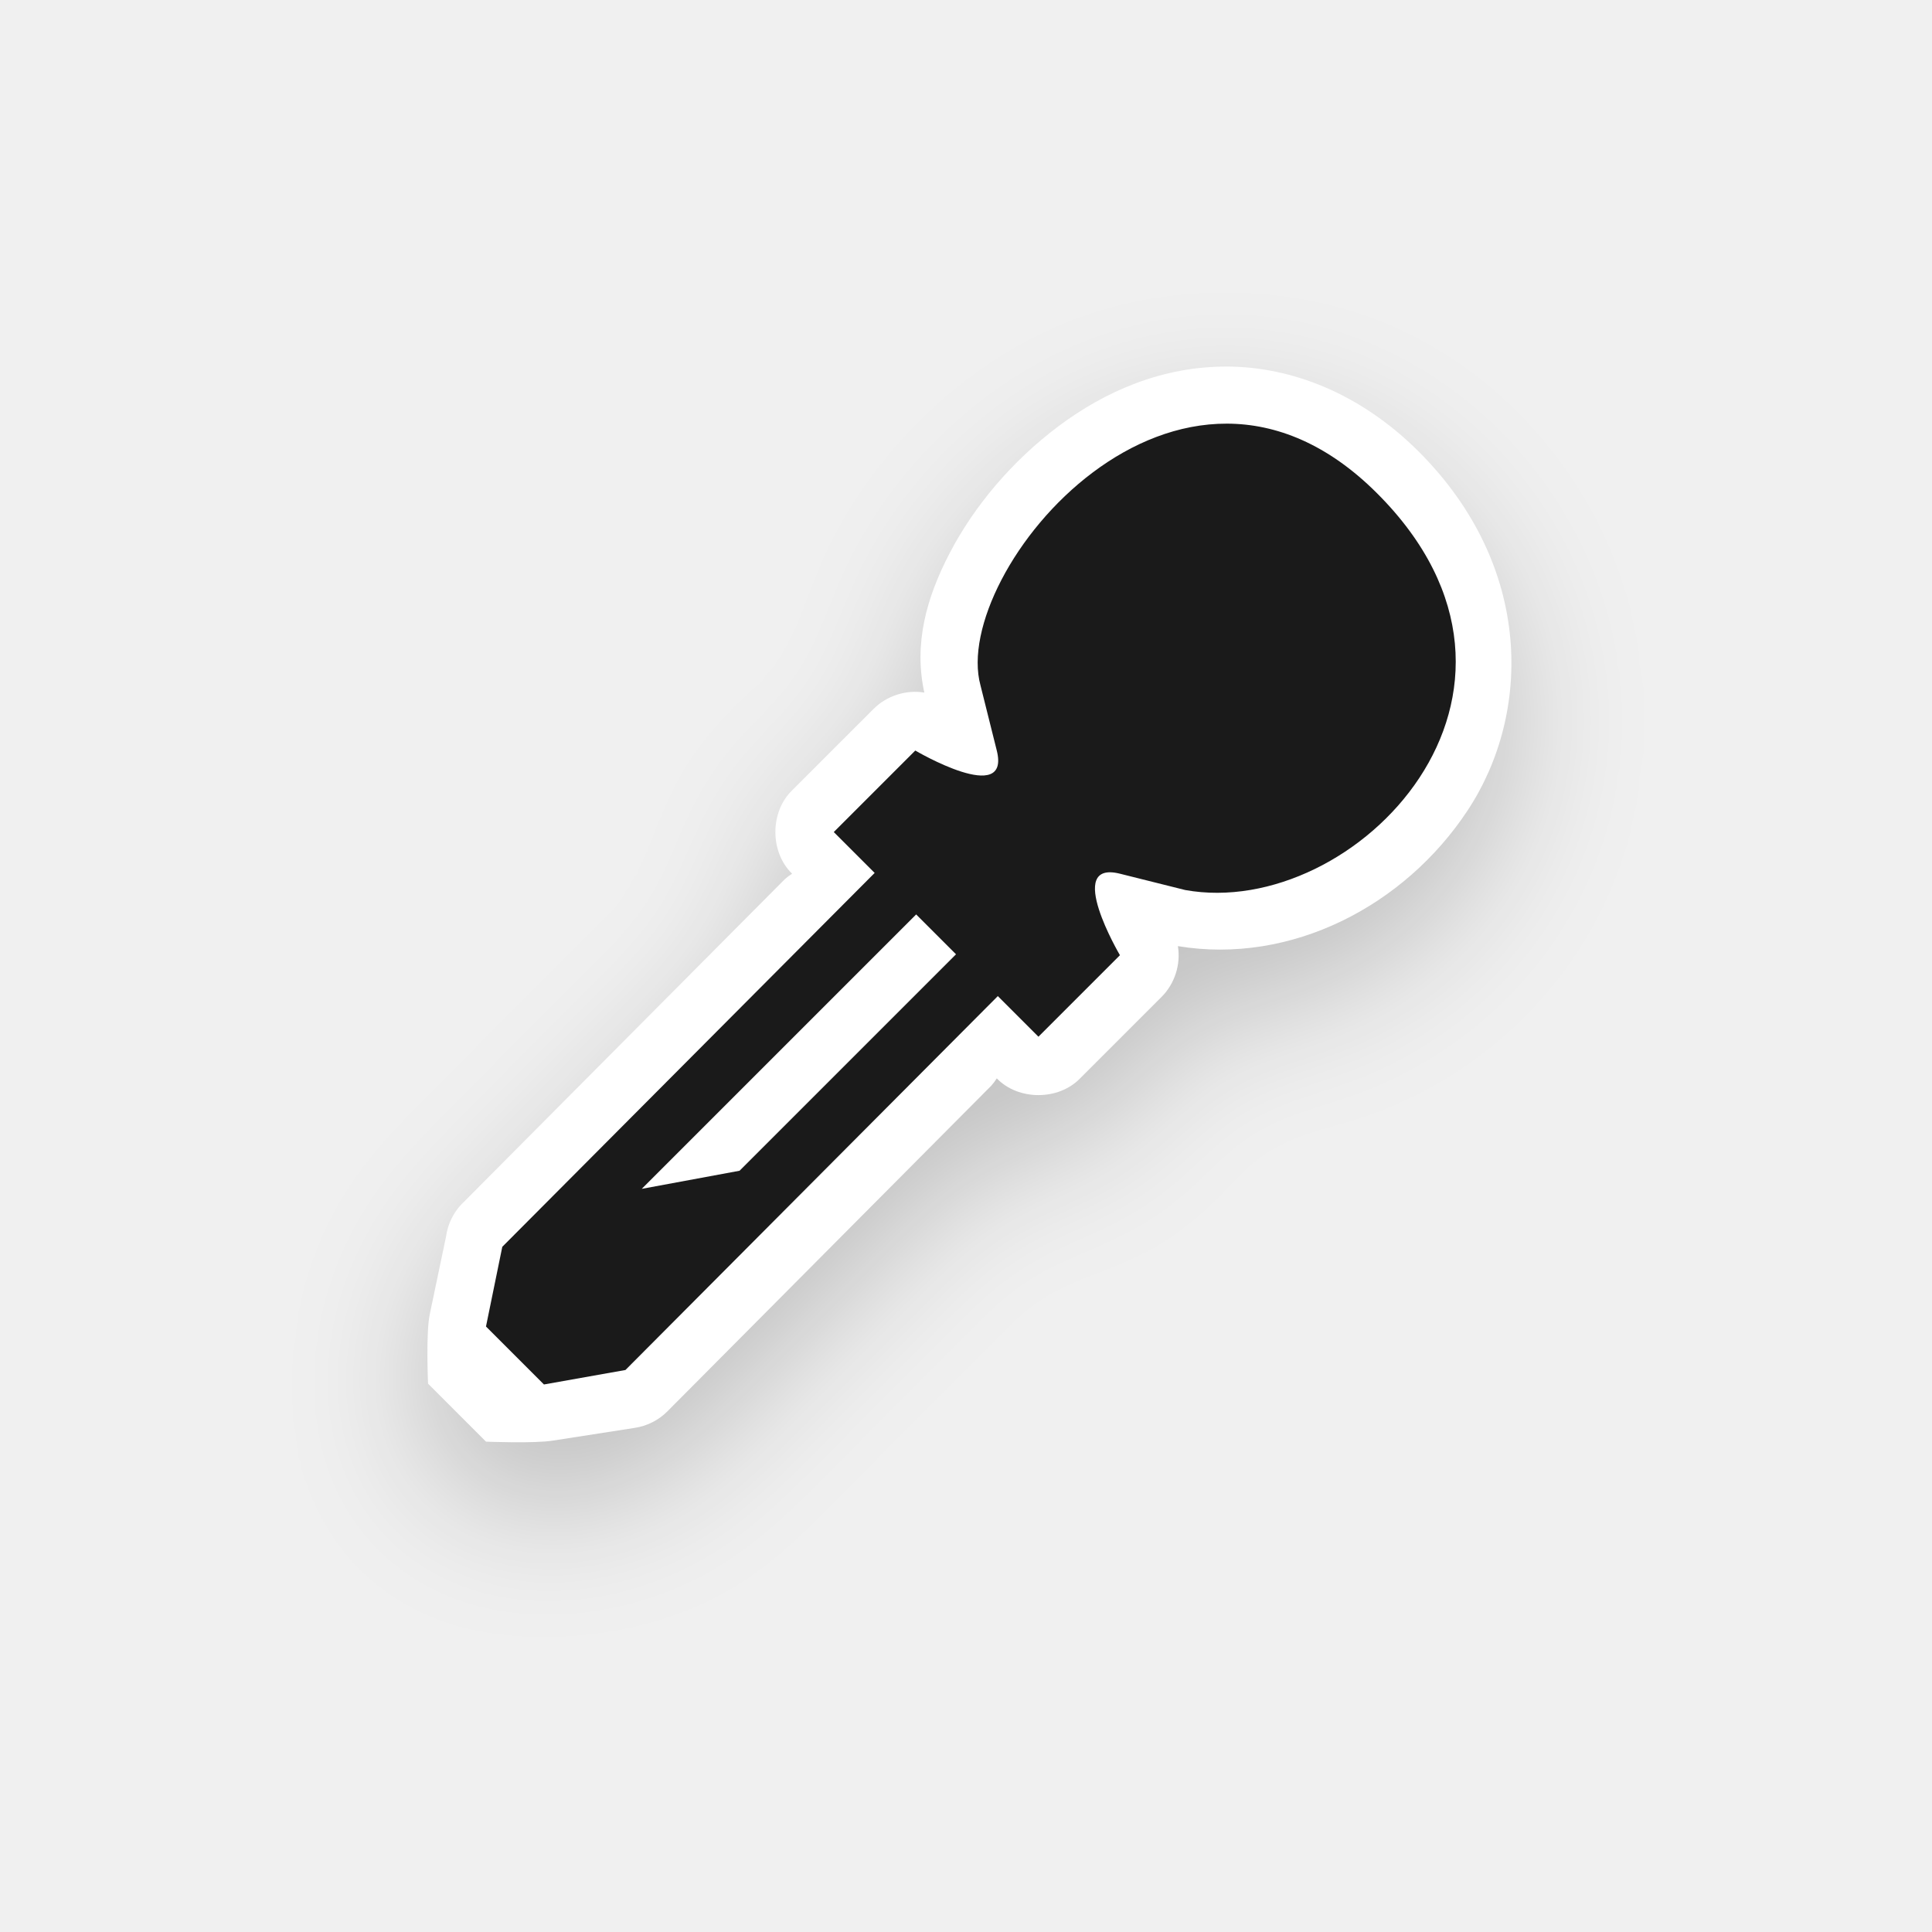
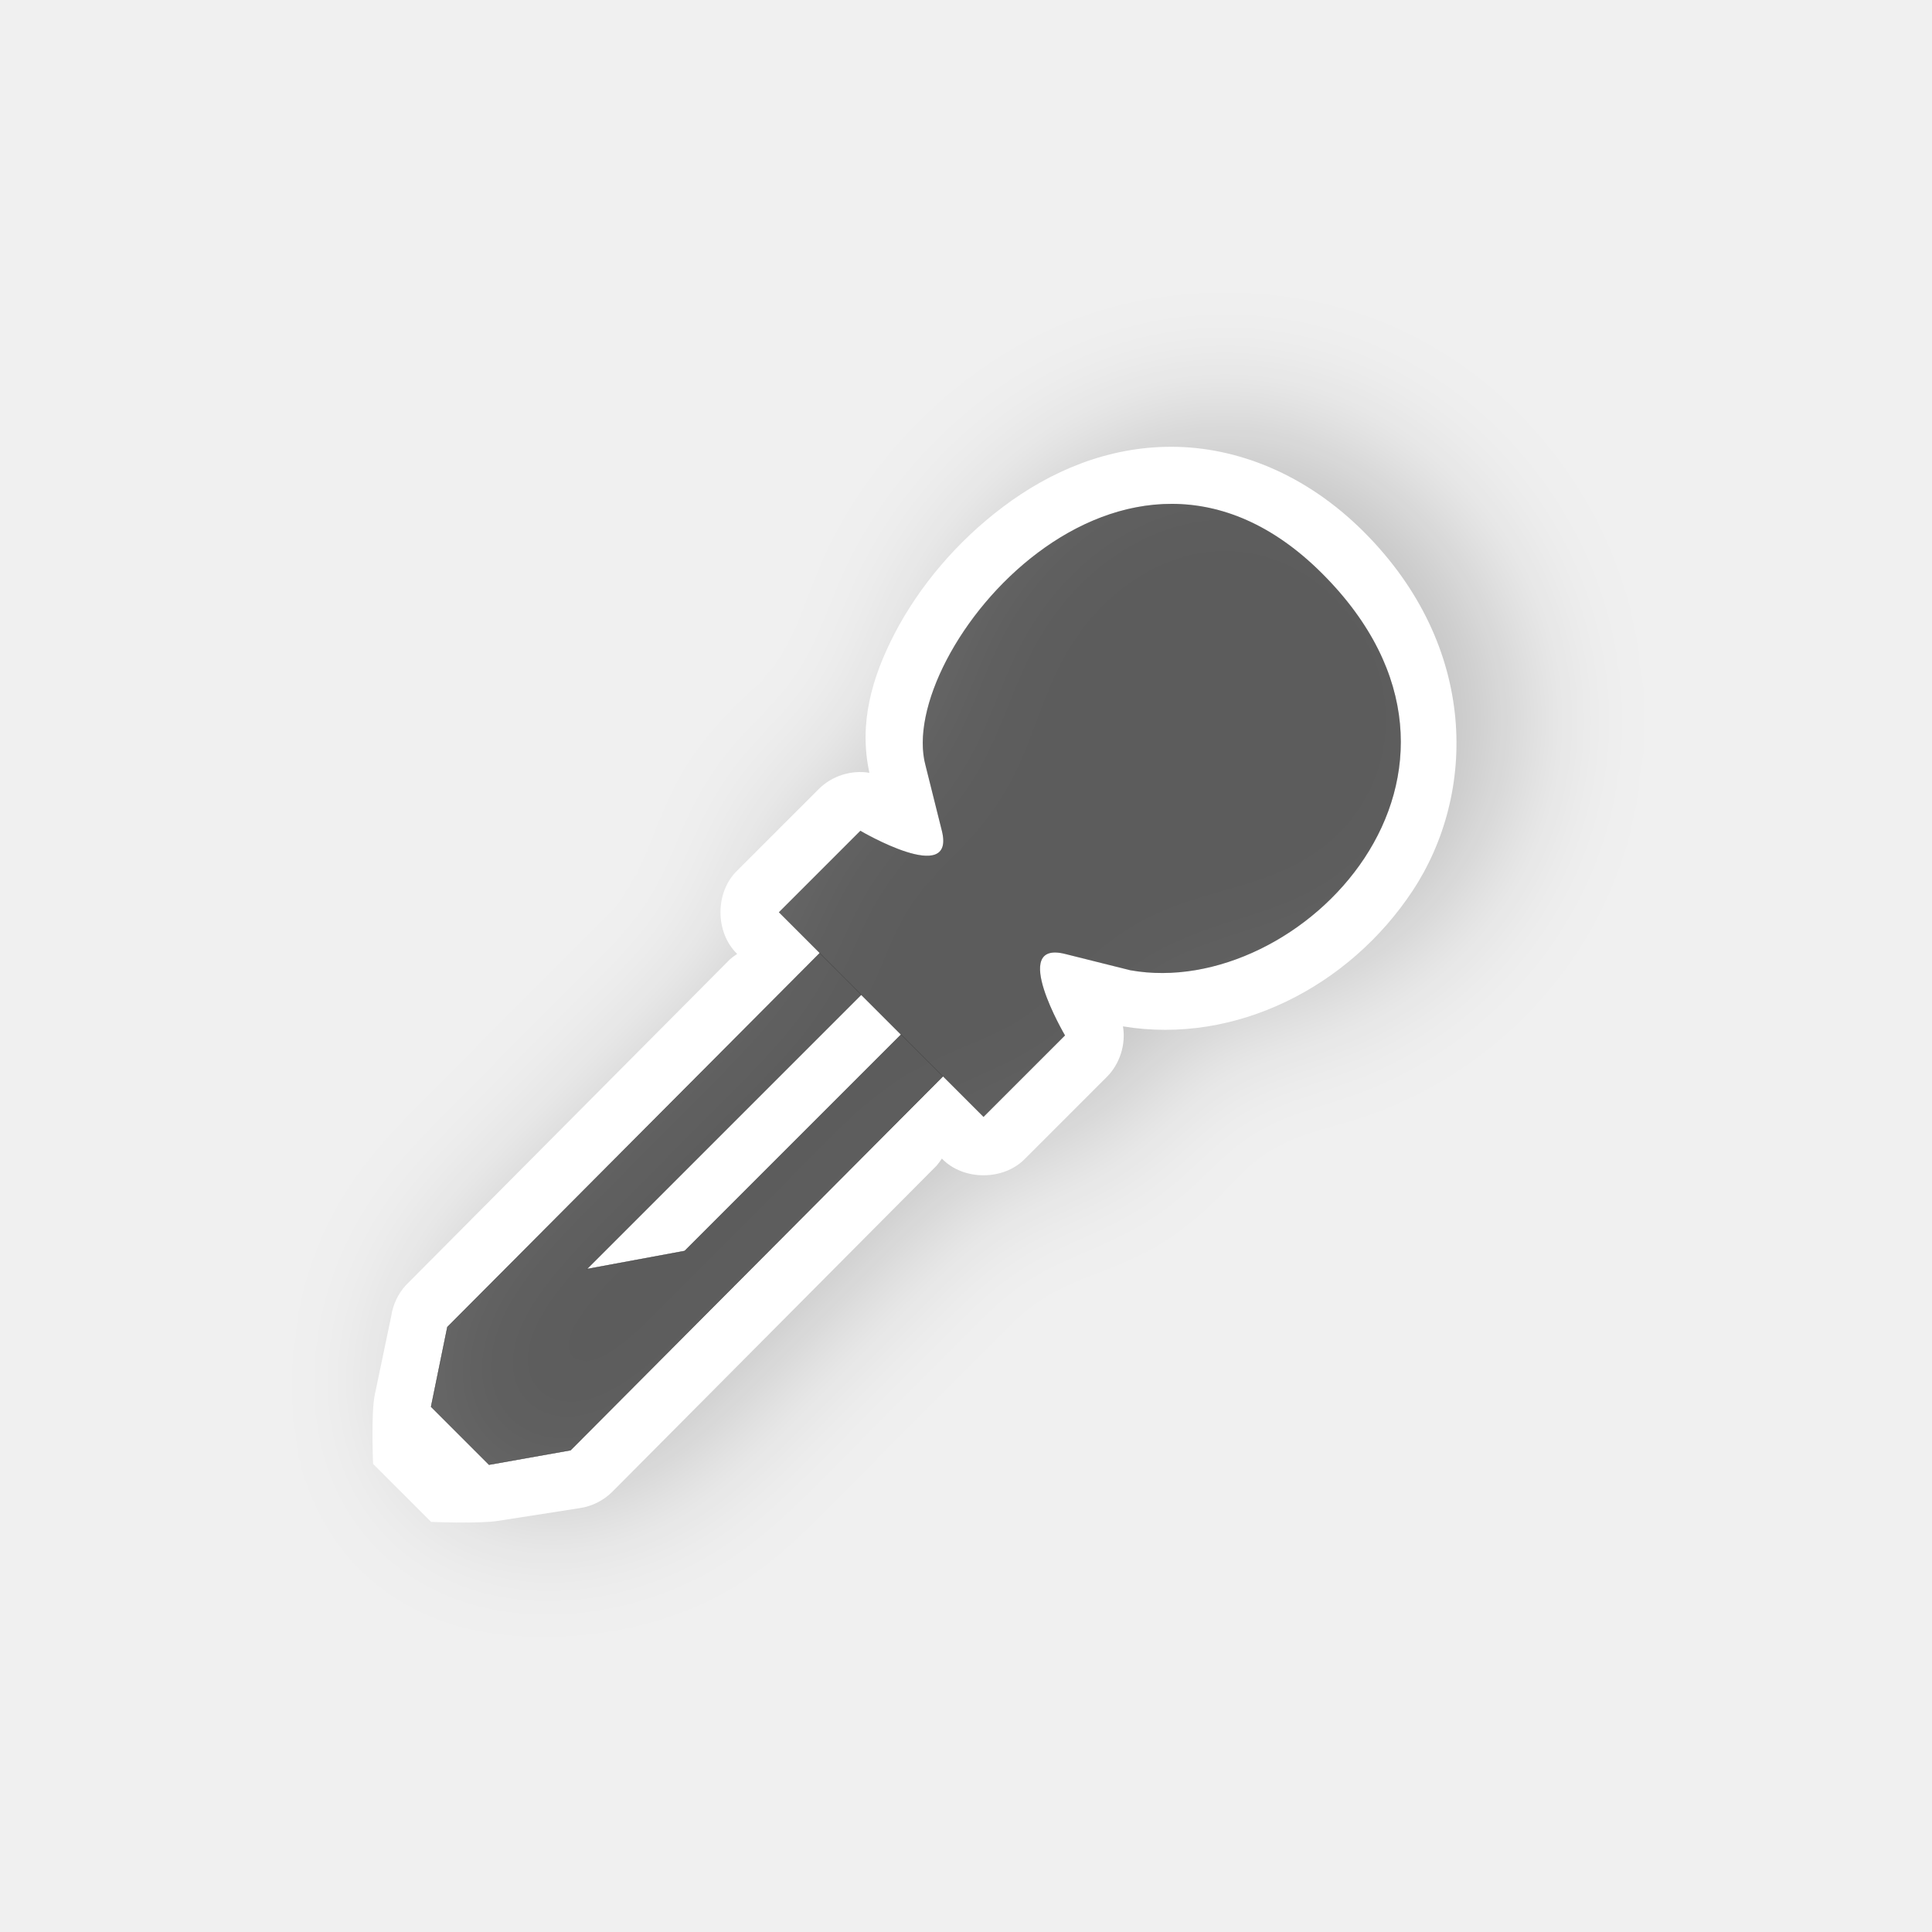
<svg xmlns="http://www.w3.org/2000/svg" width="100" height="100" viewBox="0 0 75 75" version="1.1" id="svg2">
  <defs id="defs11">
    <filter id="filter7898" x="-0.146" width="1.292" y="-0.147" height="1.294" style="color-interpolation-filters:sRGB">
      <feGaussianBlur stdDeviation="1.144" id="feGaussianBlur7900" />
    </filter>
  </defs>
  <path transform="matrix(2.249999,0,0,2.249999,10.15013,10.30249)" style="color:#000000;font-style:normal;font-variant:normal;font-weight:normal;font-stretch:normal;font-size:medium;line-height:normal;font-family:Sans;-inkscape-font-specification:Sans;text-indent:0;text-align:start;text-decoration:none;text-decoration-line:none;letter-spacing:normal;word-spacing:normal;text-transform:none;writing-mode:lr-tb;direction:ltr;baseline-shift:baseline;text-anchor:start;display:inline;overflow:visible;visibility:visible;opacity:0.2;fill:#000000;fill-opacity:1;fill-rule:nonzero;stroke:none;stroke-width:2;marker:none;filter:url(#filter7898);enable-background:accumulate" d="m 16.655,2.745 c -1.113,-0.003 -2.1,0.426 -2.906,1.031 -0.806,0.605 -1.454,1.379 -1.875,2.188 -0.401,0.769 -0.622,1.563 -0.438,2.406 -0.314,-0.053 -0.651,0.056 -0.875,0.281 L 9.155,10.058 c -0.384,0.372 -0.384,1.066 0,1.438 -0.044,0.028 -0.086,0.059 -0.125,0.094 l -5.594,5.625 c -0.384,0.372 -0.947,2.709 -0.562,3.081 l 1,1 c 0.372,0.384 2.753,-0.134 3.125,-0.518 l 5.594,-5.625 c 0.034,-0.039 0.066,-0.081 0.094,-0.125 0.372,0.384 1.066,0.384 1.438,0 l 1.406,-1.406 c 0.226,-0.224 0.334,-0.561 0.281,-0.875 1.949,0.323 3.91,-0.69 5,-2.344 1.102,-1.672 1.136,-4.207 -0.844,-6.187 -1.007,-1.007 -2.2,-1.465 -3.312,-1.469 z" id="path5412-0-3" />
-   <path id="path5412-2" d="m 47.624,14.23 c -2.504,-0.007 -4.725,0.958 -6.539,2.32 -1.814,1.362 -3.271,3.104 -4.219,4.922 -0.901,1.73 -1.4,3.516 -0.984,5.414 -0.706,-0.119 -1.464,0.125 -1.969,0.633 l -3.164,3.164 c -0.865,0.836 -0.865,2.398 0,3.234 -0.099,0.063 -0.193,0.133 -0.281,0.211 l -12.586,12.656 c -0.301,0.331 -0.499,0.753 -0.562,1.195 l -0.633,3.023 c -0.16,0.716 -0.07,2.713 -0.07,2.713 l 2.25,2.25 c 0,0 1.895,0.077 2.602,-0.042 l 3.164,-0.492 c 0.475,-0.069 0.926,-0.294 1.266,-0.633 L 38.484,42.144 c 0.077,-0.088 0.148,-0.182 0.211,-0.281 0.836,0.865 2.398,0.865 3.234,0 L 45.093,38.698 c 0.508,-0.505 0.751,-1.262 0.633,-1.969 4.386,0.726 8.797,-1.552 11.25,-5.273 2.48,-3.761 2.557,-9.466 -1.898,-13.922 -2.266,-2.266 -4.949,-3.297 -7.453,-3.305 z" style="color:#000000;font-style:normal;font-variant:normal;font-weight:normal;font-stretch:normal;font-size:medium;line-height:normal;font-family:Sans;-inkscape-font-specification:Sans;text-indent:0;text-align:start;text-decoration:none;text-decoration-line:none;letter-spacing:normal;word-spacing:normal;text-transform:none;writing-mode:lr-tb;direction:ltr;baseline-shift:baseline;text-anchor:start;display:inline;overflow:visible;visibility:visible;fill:#ffffff;fill-opacity:1;fill-rule:nonzero;stroke:none;stroke-width:4.5;marker:none;enable-background:accumulate" />
-   <path id="path4165" d="m 38.062,26.605 0.633,2.531 c 0.546,2.183 -3.164,0 -3.164,0 l -3.164,3.164 7.945,7.945 3.164,-3.164 c 0,0 -2.183,-3.71 0,-3.164 l 2.531,0.633 c 6.609,1.195 15.165,-7.687 7.453,-15.398 -7.712,-7.712 -16.594,3.065 -15.398,7.453 z" style="display:inline;fill:#1a1a1a;fill-opacity:1;stroke:none;stroke-width:2.25" />
-   <path id="path4163" d="m 36.585,31.245 -17.086,17.156 -0.633,3.094 2.25,2.25 3.164,-0.562 17.086,-17.156 z m 0.281,2.953 1.547,1.547 -9.703,9.703 -3.797,0.703 z" style="display:inline;fill:#1a1a1a;fill-opacity:1;stroke:none;stroke-width:2.25" />
+   <path style="color:#000000;font-style:normal;font-variant:normal;font-weight:normal;font-stretch:normal;font-size:medium;line-height:normal;font-family:Sans;-inkscape-font-specification:Sans;text-indent:0;text-align:start;text-decoration:none;text-decoration-line:none;letter-spacing:normal;word-spacing:normal;text-transform:none;writing-mode:lr-tb;direction:ltr;baseline-shift:baseline;text-anchor:start;display:inline;overflow:visible;visibility:visible;fill:#ffffff;fill-opacity:1;fill-rule:nonzero;stroke:none;stroke-width:6;marker:none;enable-background:accumulate" d="M 60.656 23.125 C 57.317 23.116 54.357 24.403 51.938 26.219 C 49.518 28.035 47.576 30.357 46.312 32.781 C 45.111 35.088 44.446 37.47 45 40 C 44.058 39.842 43.048 40.166 42.375 40.844 L 38.156 45.062 C 37.004 46.178 37.004 48.26 38.156 49.375 C 38.024 49.459 37.899 49.553 37.781 49.656 L 21 66.531 C 20.599 66.972 20.334 67.535 20.25 68.125 L 19.406 72.156 C 19.193 73.111 19.312 75.773 19.312 75.773 L 22.312 78.773 C 22.312 78.773 24.839 78.877 25.781 78.719 L 30 78.062 C 30.633 77.971 31.234 77.67 31.688 77.219 L 48.469 60.344 C 48.572 60.226 48.666 60.101 48.75 59.969 C 49.865 61.121 51.947 61.121 53.062 59.969 L 57.281 55.75 C 57.959 55.077 58.283 54.067 58.125 53.125 C 63.972 54.093 69.854 51.055 73.125 46.094 C 76.431 41.079 76.534 33.472 70.594 27.531 C 67.573 24.51 63.995 23.135 60.656 23.125 z M 60.668 26.08 C 63.199 26.088 65.867 27.117 68.438 29.688 C 78.72 39.97 67.312 51.812 58.5 50.219 L 55.125 49.375 C 52.215 48.647 55.125 53.594 55.125 53.594 L 50.906 57.812 L 48.805 55.711 L 29.531 75.062 L 25.312 75.812 L 22.312 72.812 L 23.156 68.688 L 42.43 49.336 L 40.312 47.219 L 44.531 43 C 44.531 43 49.478 45.91 48.75 43 L 47.906 39.625 C 46.711 35.237 53.074 26.058 60.668 26.08 z M 44.578 51.484 L 30.375 65.688 L 35.438 64.75 L 46.641 53.547 L 44.578 51.484 z " id="path5412-2" transform="scale(0.75)" />
+   <path id="path4165" d="m 35.93,29.719 0.633,2.531 c 0.546,2.183 -3.164,0 -3.164,0 l -3.164,3.164 7.945,7.945 3.164,-3.164 c 0,0 -2.183,-3.71 0,-3.164 L 43.875,37.664 c 6.609,1.195 15.165,-7.687 7.453,-15.398 -7.712,-7.712 -16.594,3.065 -15.398,7.453 z" style="display:inline;fill:#1a1a1a;fill-opacity:0.6;stroke:none;stroke-width:2.25" />
+   <path id="path4163" d="m 31.822,37.002 -14.455,14.514 -0.633,3.094 2.25,2.25 3.164,-0.562 14.455,-14.514 z m 1.611,1.611 1.547,1.547 -8.402,8.402 -3.797,0.703 z" style="display:inline;fill:#1a1a1a;fill-opacity:0.6;stroke:#161616;stroke-width:0.014;stroke-opacity:0.678;stroke-miterlimit:4;stroke-dasharray:none" />
</svg>
